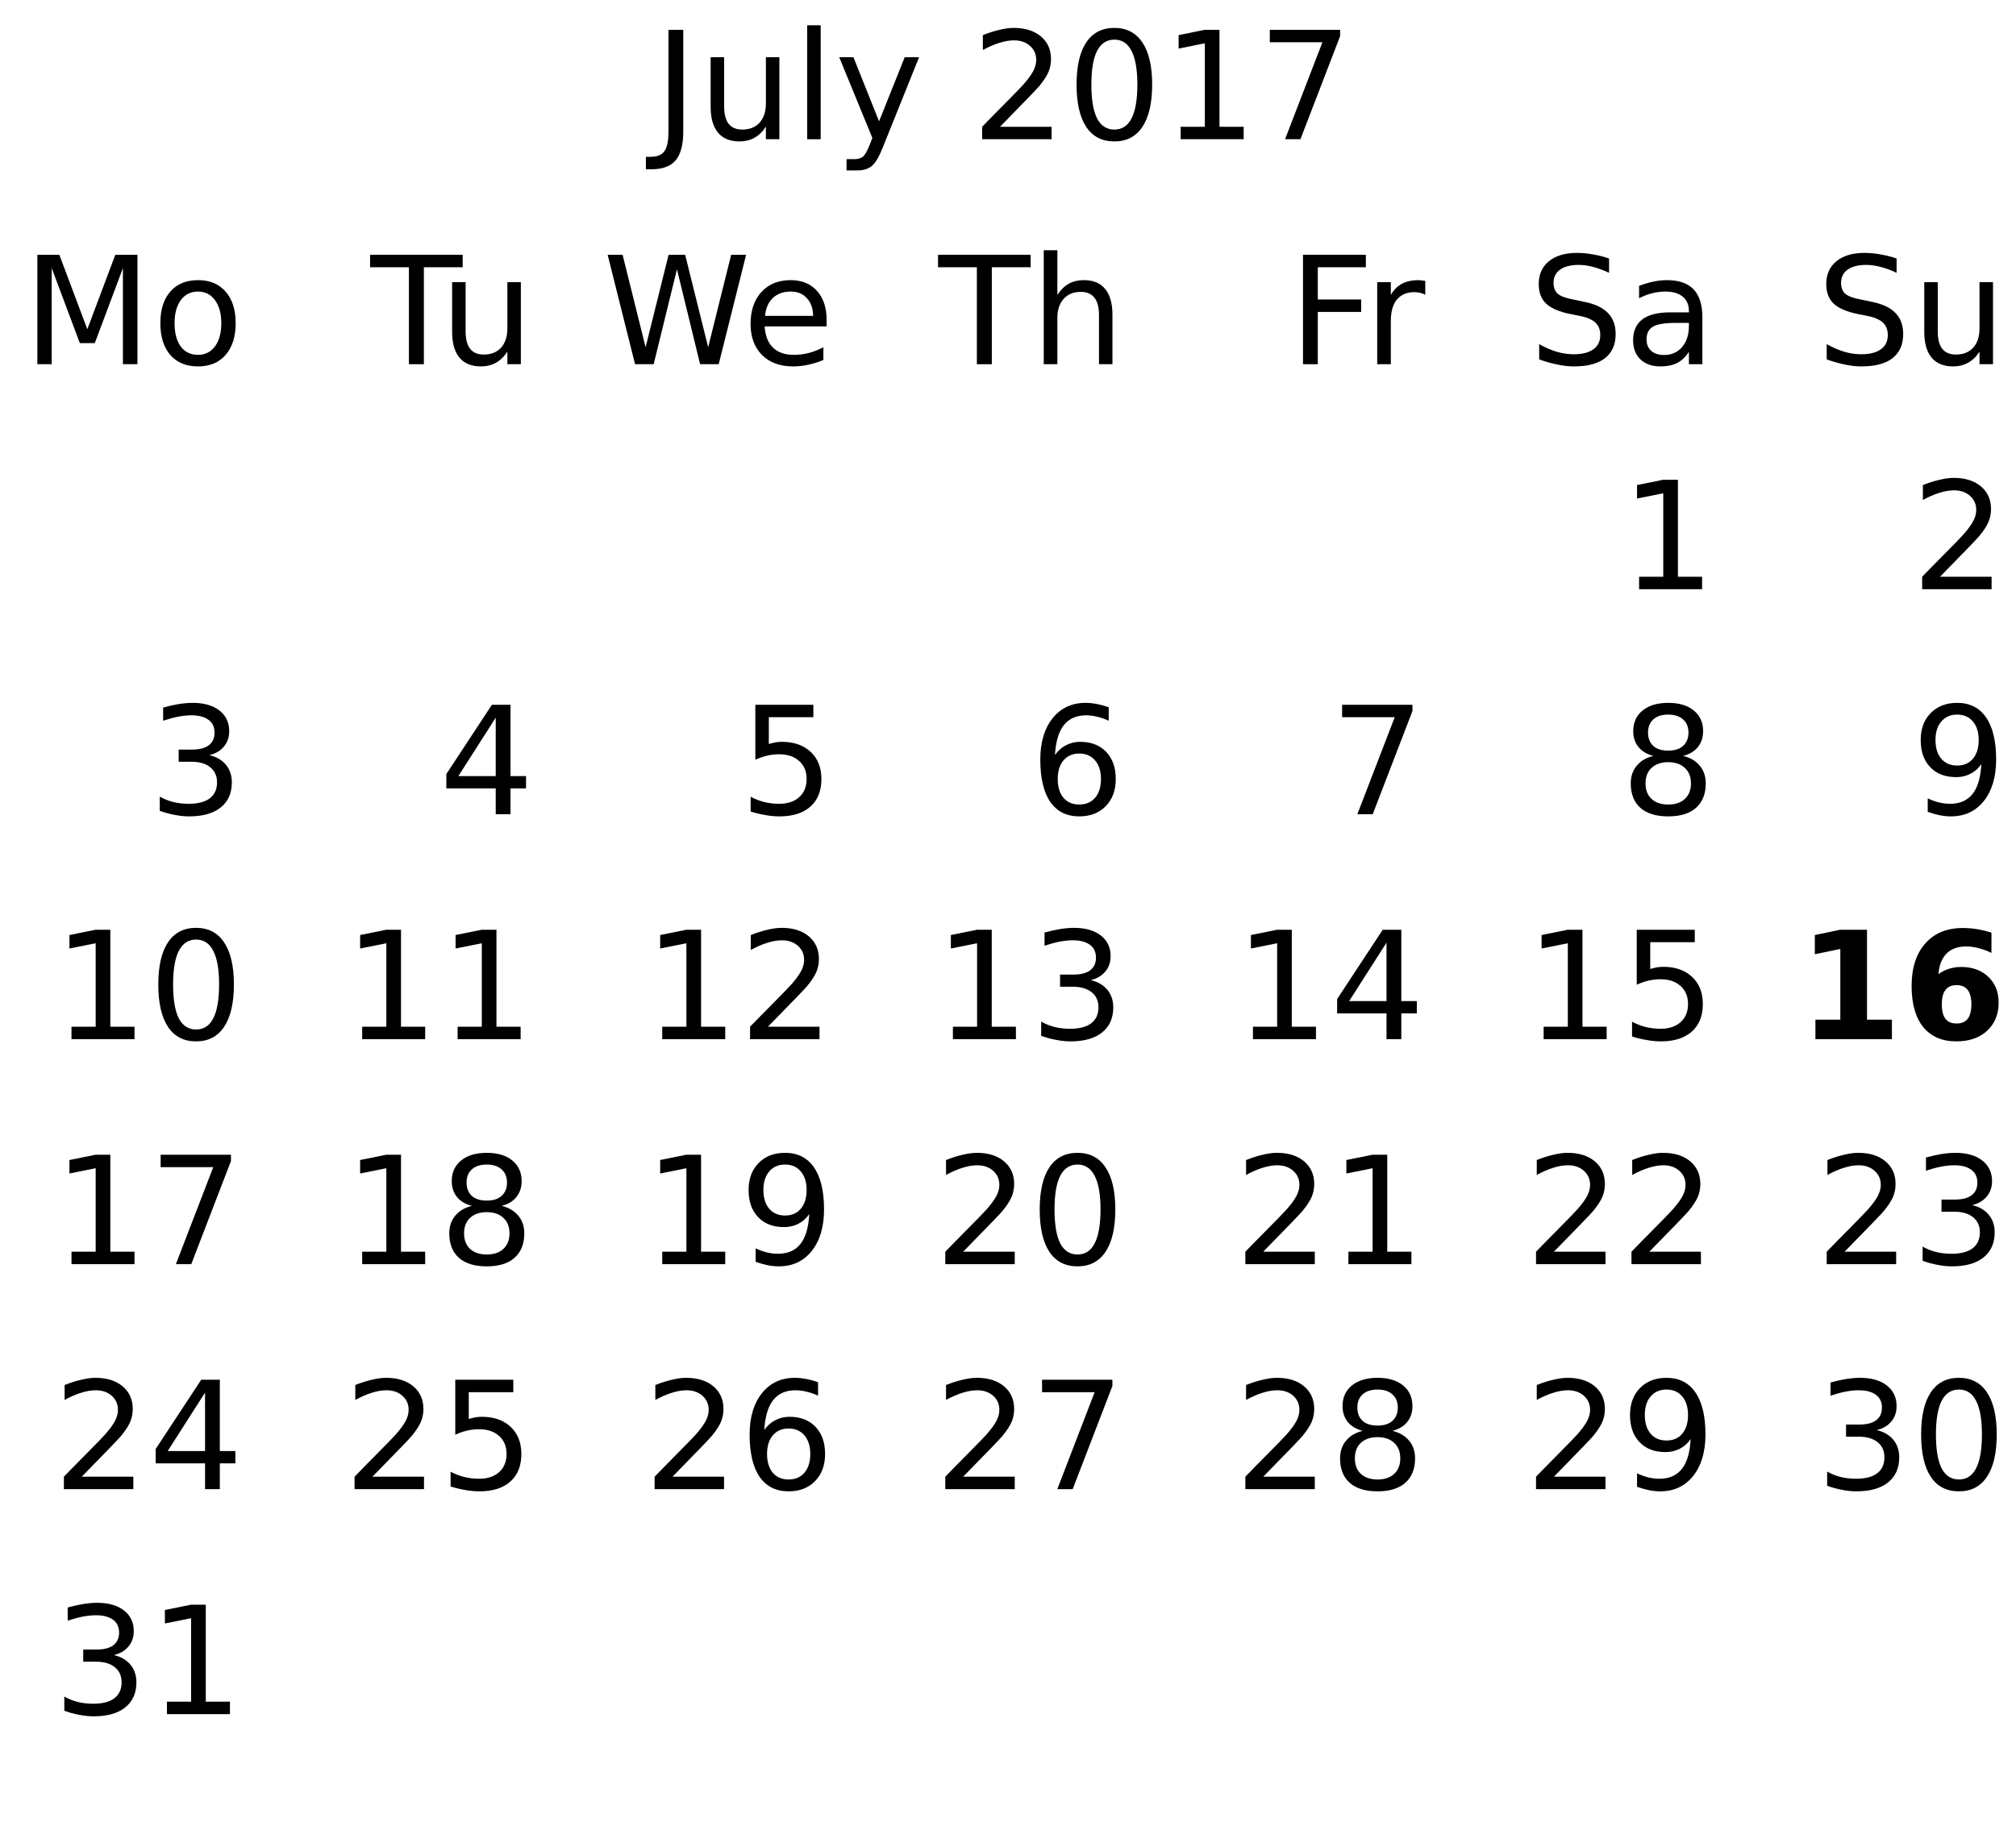
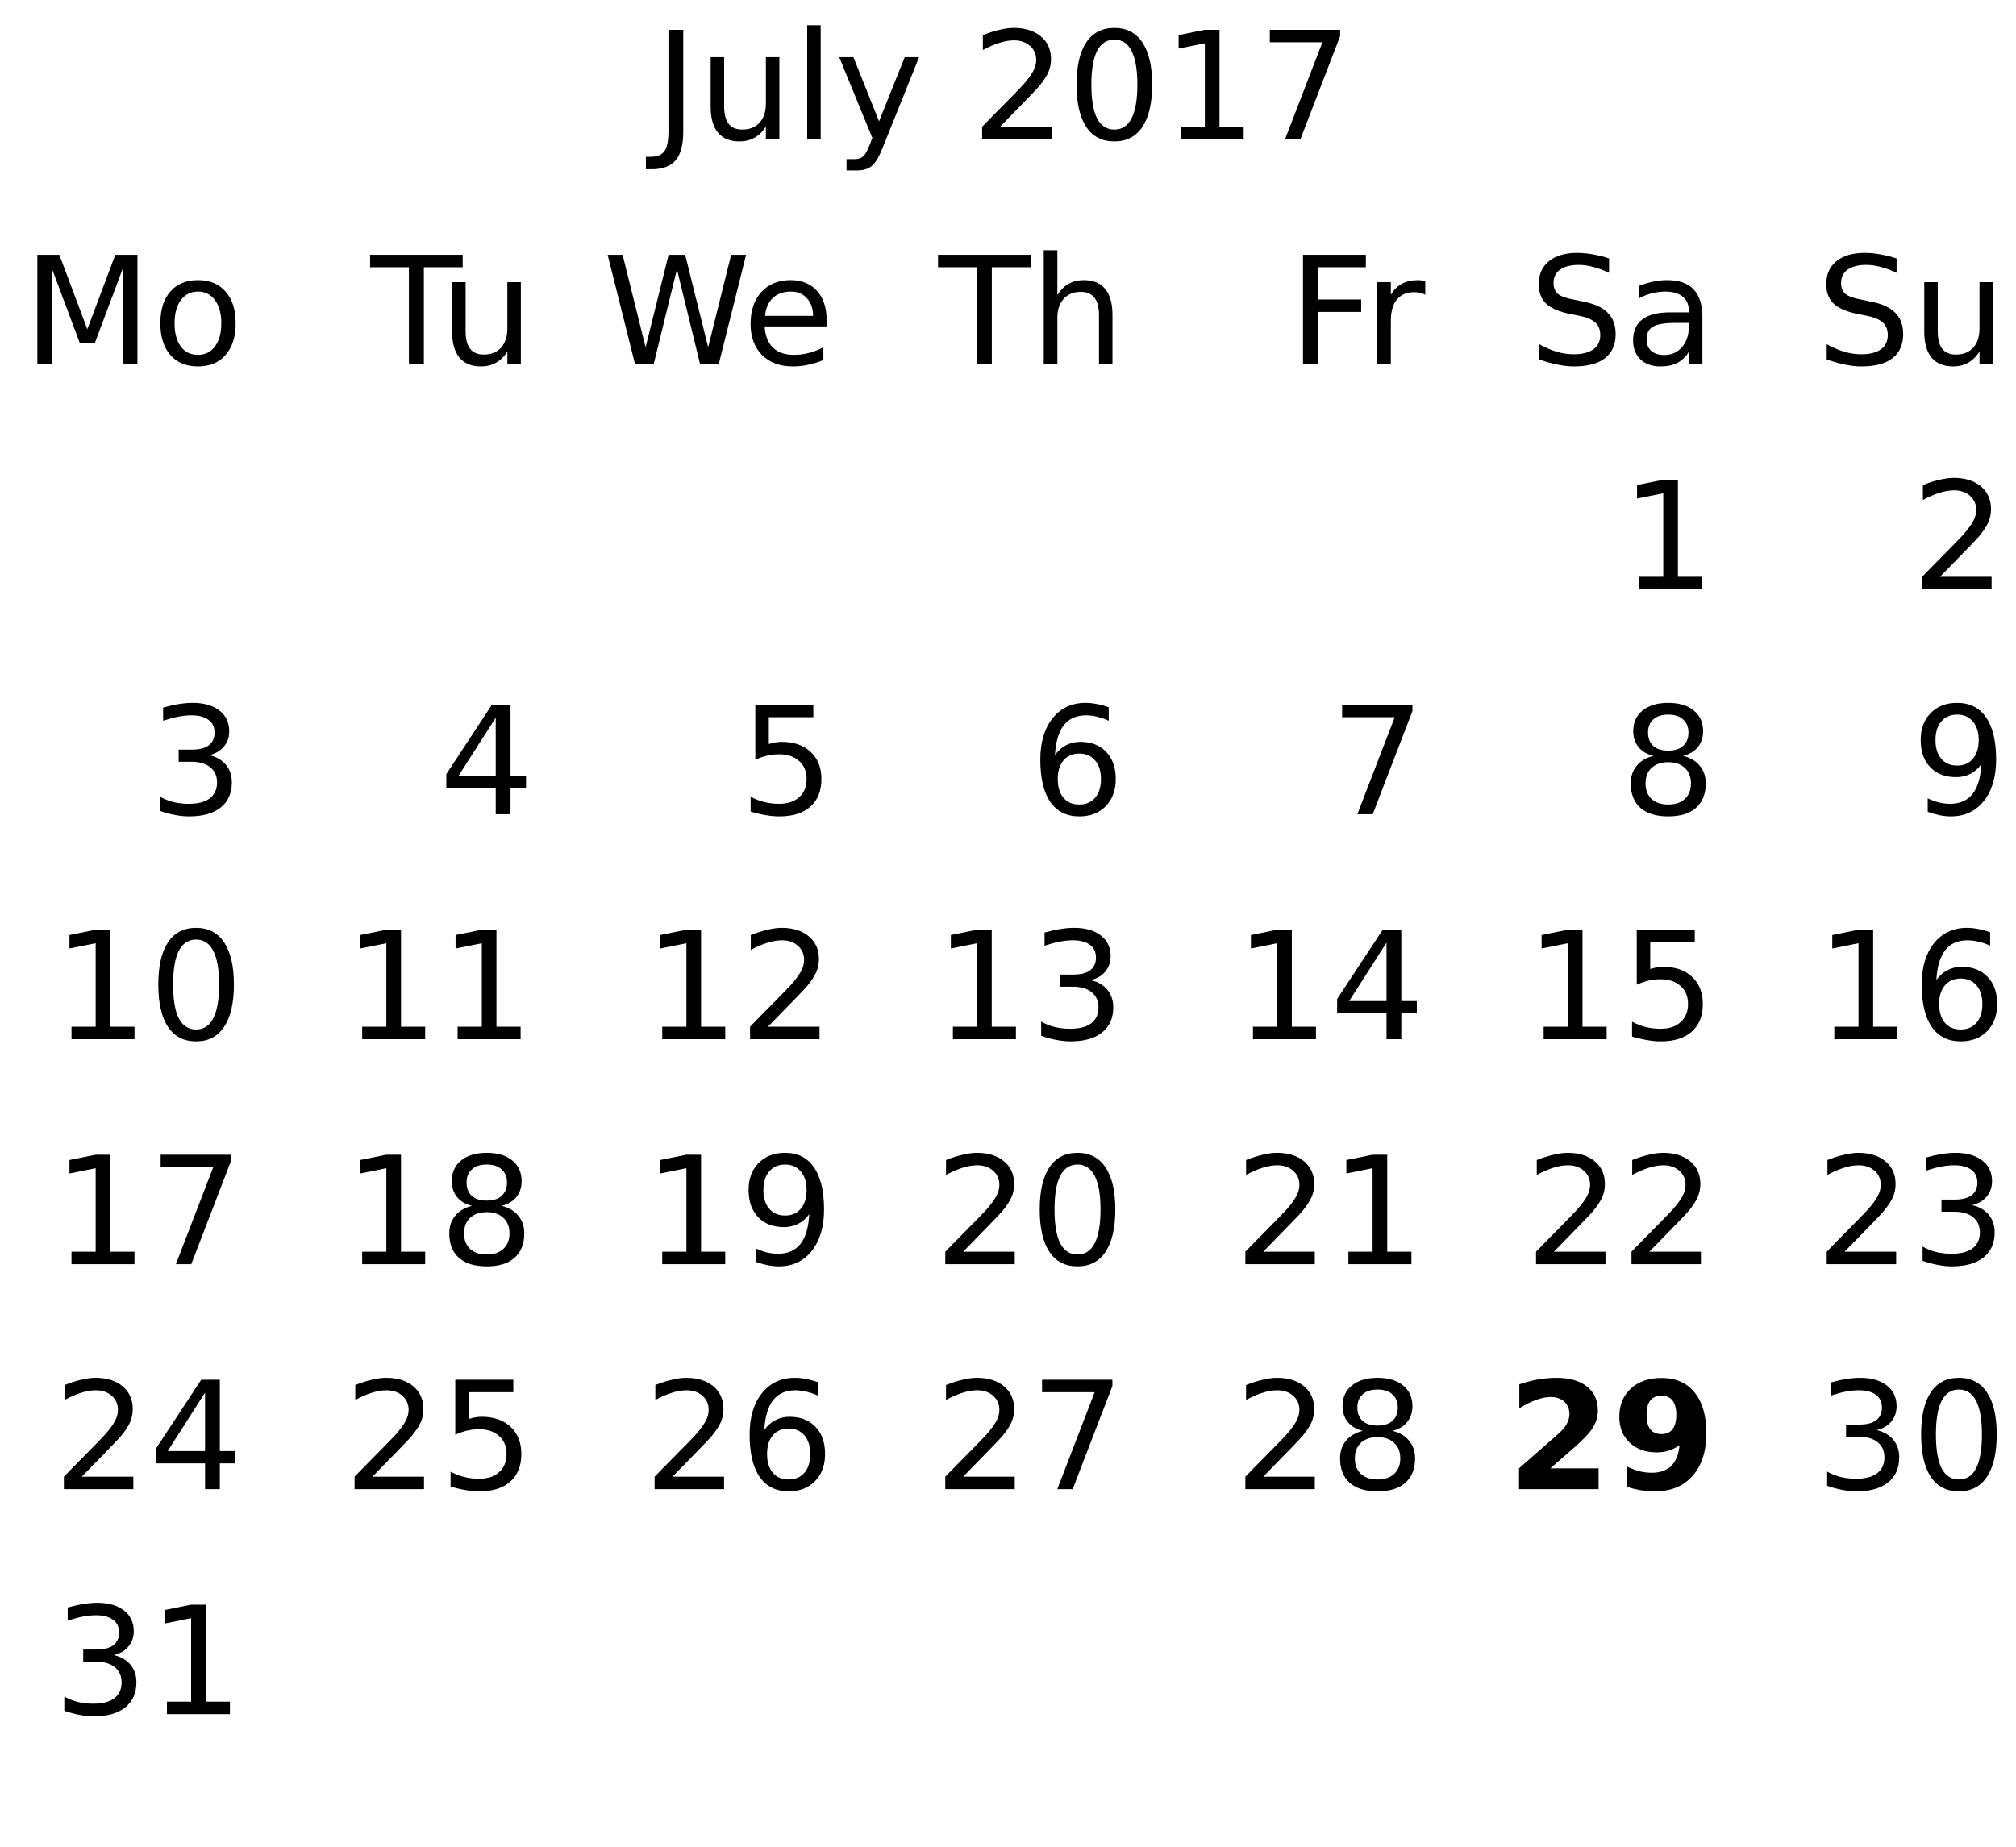
<svg xmlns="http://www.w3.org/2000/svg" xmlns:xlink="http://www.w3.org/1999/xlink" width="215pt" height="197pt" viewBox="0 0 215 197" version="1.1">
  <defs>
    <g>
      <symbol overflow="visible" id="glyph0-0">
        <path style="stroke:none;" d="M 0.797 2.828 L 0.797 -11.281 L 8.797 -11.281 L 8.797 2.828 Z M 1.703 1.938 L 7.906 1.938 L 7.906 -10.391 L 1.703 -10.391 Z M 1.703 1.938 " />
      </symbol>
      <symbol overflow="visible" id="glyph0-1">
        <path style="stroke:none;" d="M 1.578 -11.672 L 3.156 -11.672 L 3.156 -0.812 C 3.156 0.594 2.883 1.613 2.344 2.25 C 1.812 2.883 0.953 3.203 -0.234 3.203 L -0.828 3.203 L -0.828 1.875 L -0.344 1.875 C 0.363 1.875 0.859 1.676 1.141 1.281 C 1.43 0.895 1.578 0.195 1.578 -0.812 Z M 1.578 -11.672 " />
      </symbol>
      <symbol overflow="visible" id="glyph0-2">
        <path style="stroke:none;" d="M 1.359 -3.453 L 1.359 -8.75 L 2.797 -8.75 L 2.797 -3.516 C 2.797 -2.68 2.957 -2.055 3.281 -1.641 C 3.602 -1.234 4.086 -1.031 4.734 -1.031 C 5.516 -1.031 6.129 -1.273 6.578 -1.766 C 7.023 -2.266 7.25 -2.941 7.25 -3.797 L 7.25 -8.75 L 8.688 -8.75 L 8.688 0 L 7.25 0 L 7.25 -1.344 C 6.906 -0.812 6.5 -0.414 6.031 -0.156 C 5.57 0.102 5.039 0.234 4.438 0.234 C 3.426 0.234 2.66 -0.078 2.141 -0.703 C 1.617 -1.336 1.359 -2.254 1.359 -3.453 Z M 4.984 -8.969 Z M 4.984 -8.969 " />
      </symbol>
      <symbol overflow="visible" id="glyph0-3">
        <path style="stroke:none;" d="M 1.516 -12.156 L 2.953 -12.156 L 2.953 0 L 1.516 0 Z M 1.516 -12.156 " />
      </symbol>
      <symbol overflow="visible" id="glyph0-4">
        <path style="stroke:none;" d="M 5.156 0.812 C 4.75 1.852 4.352 2.531 3.969 2.844 C 3.582 3.164 3.066 3.328 2.422 3.328 L 1.266 3.328 L 1.266 2.125 L 2.109 2.125 C 2.504 2.125 2.812 2.031 3.031 1.844 C 3.25 1.656 3.492 1.211 3.766 0.516 L 4.016 -0.141 L 0.484 -8.75 L 2 -8.75 L 4.734 -1.906 L 7.469 -8.75 L 9 -8.75 Z M 5.156 0.812 " />
      </symbol>
      <symbol overflow="visible" id="glyph0-5">
        <path style="stroke:none;" d="" />
      </symbol>
      <symbol overflow="visible" id="glyph0-6">
        <path style="stroke:none;" d="M 3.078 -1.328 L 8.578 -1.328 L 8.578 0 L 1.172 0 L 1.172 -1.328 C 1.773 -1.953 2.594 -2.785 3.625 -3.828 C 4.656 -4.867 5.305 -5.539 5.578 -5.844 C 6.078 -6.414 6.426 -6.895 6.625 -7.281 C 6.832 -7.676 6.938 -8.066 6.938 -8.453 C 6.938 -9.066 6.719 -9.566 6.281 -9.953 C 5.844 -10.348 5.273 -10.547 4.578 -10.547 C 4.086 -10.547 3.566 -10.457 3.016 -10.281 C 2.461 -10.113 1.875 -9.859 1.25 -9.516 L 1.25 -11.109 C 1.883 -11.359 2.477 -11.547 3.031 -11.672 C 3.582 -11.805 4.086 -11.875 4.547 -11.875 C 5.754 -11.875 6.719 -11.57 7.438 -10.969 C 8.156 -10.363 8.516 -9.555 8.516 -8.547 C 8.516 -8.066 8.426 -7.613 8.25 -7.188 C 8.07 -6.758 7.742 -6.254 7.266 -5.672 C 7.141 -5.516 6.727 -5.078 6.031 -4.359 C 5.332 -3.641 4.348 -2.629 3.078 -1.328 Z M 3.078 -1.328 " />
      </symbol>
      <symbol overflow="visible" id="glyph0-7">
        <path style="stroke:none;" d="M 5.094 -10.625 C 4.281 -10.625 3.664 -10.223 3.25 -9.422 C 2.844 -8.629 2.641 -7.43 2.641 -5.828 C 2.641 -4.223 2.844 -3.02 3.25 -2.219 C 3.664 -1.426 4.281 -1.031 5.094 -1.031 C 5.906 -1.031 6.516 -1.426 6.922 -2.219 C 7.336 -3.02 7.547 -4.223 7.547 -5.828 C 7.547 -7.43 7.336 -8.629 6.922 -9.422 C 6.516 -10.223 5.906 -10.625 5.094 -10.625 Z M 5.094 -11.875 C 6.395 -11.875 7.391 -11.359 8.078 -10.328 C 8.773 -9.297 9.125 -7.797 9.125 -5.828 C 9.125 -3.859 8.773 -2.352 8.078 -1.312 C 7.391 -0.281 6.395 0.234 5.094 0.234 C 3.781 0.234 2.781 -0.281 2.094 -1.312 C 1.406 -2.352 1.062 -3.859 1.062 -5.828 C 1.062 -7.797 1.406 -9.297 2.094 -10.328 C 2.781 -11.359 3.781 -11.875 5.094 -11.875 Z M 5.094 -11.875 " />
      </symbol>
      <symbol overflow="visible" id="glyph0-8">
        <path style="stroke:none;" d="M 1.984 -1.328 L 4.562 -1.328 L 4.562 -10.234 L 1.766 -9.672 L 1.766 -11.109 L 4.547 -11.672 L 6.125 -11.672 L 6.125 -1.328 L 8.703 -1.328 L 8.703 0 L 1.984 0 Z M 1.984 -1.328 " />
      </symbol>
      <symbol overflow="visible" id="glyph0-9">
        <path style="stroke:none;" d="M 1.312 -11.672 L 8.812 -11.672 L 8.812 -11 L 4.578 0 L 2.938 0 L 6.922 -10.344 L 1.312 -10.344 Z M 1.312 -11.672 " />
      </symbol>
      <symbol overflow="visible" id="glyph0-10">
        <path style="stroke:none;" d="M 8.562 -11.281 L 8.562 -9.75 C 7.969 -10.031 7.406 -10.238 6.875 -10.375 C 6.344 -10.52 5.828 -10.594 5.328 -10.594 C 4.473 -10.594 3.812 -10.426 3.344 -10.094 C 2.875 -9.758 2.641 -9.285 2.641 -8.672 C 2.641 -8.16 2.797 -7.77 3.109 -7.5 C 3.422 -7.238 4.008 -7.031 4.875 -6.875 L 5.828 -6.672 C 7.004 -6.453 7.867 -6.055 8.422 -5.484 C 8.984 -4.922 9.266 -4.164 9.266 -3.219 C 9.266 -2.094 8.883 -1.234 8.125 -0.641 C 7.375 -0.055 6.266 0.234 4.797 0.234 C 4.242 0.234 3.656 0.164 3.031 0.031 C 2.414 -0.094 1.773 -0.273 1.109 -0.516 L 1.109 -2.141 C 1.742 -1.785 2.367 -1.516 2.984 -1.328 C 3.598 -1.148 4.203 -1.062 4.797 -1.062 C 5.703 -1.062 6.398 -1.238 6.891 -1.594 C 7.379 -1.945 7.625 -2.453 7.625 -3.109 C 7.625 -3.68 7.445 -4.129 7.094 -4.453 C 6.738 -4.773 6.16 -5.016 5.359 -5.172 L 4.406 -5.359 C 3.227 -5.598 2.375 -5.969 1.844 -6.469 C 1.32 -6.969 1.062 -7.66 1.062 -8.547 C 1.062 -9.578 1.422 -10.391 2.141 -10.984 C 2.867 -11.578 3.875 -11.875 5.156 -11.875 C 5.695 -11.875 6.25 -11.82 6.812 -11.719 C 7.383 -11.625 7.969 -11.477 8.562 -11.281 Z M 8.562 -11.281 " />
      </symbol>
      <symbol overflow="visible" id="glyph0-11">
        <path style="stroke:none;" d="M 5.484 -4.406 C 4.328 -4.406 3.523 -4.27 3.078 -4 C 2.629 -3.738 2.406 -3.285 2.406 -2.641 C 2.406 -2.129 2.57 -1.723 2.906 -1.422 C 3.238 -1.129 3.695 -0.984 4.281 -0.984 C 5.07 -0.984 5.707 -1.266 6.188 -1.828 C 6.676 -2.391 6.922 -3.141 6.922 -4.078 L 6.922 -4.406 Z M 8.359 -5 L 8.359 0 L 6.922 0 L 6.922 -1.328 C 6.586 -0.797 6.176 -0.398 5.688 -0.141 C 5.195 0.109 4.598 0.234 3.891 0.234 C 2.992 0.234 2.281 -0.016 1.75 -0.516 C 1.227 -1.023 0.969 -1.703 0.969 -2.547 C 0.969 -3.535 1.297 -4.281 1.953 -4.781 C 2.609 -5.281 3.594 -5.531 4.906 -5.531 L 6.922 -5.531 L 6.922 -5.672 C 6.922 -6.328 6.703 -6.836 6.266 -7.203 C 5.828 -7.566 5.219 -7.75 4.438 -7.75 C 3.938 -7.75 3.445 -7.688 2.969 -7.562 C 2.5 -7.445 2.047 -7.27 1.609 -7.031 L 1.609 -8.359 C 2.129 -8.555 2.633 -8.707 3.125 -8.812 C 3.625 -8.914 4.109 -8.969 4.578 -8.969 C 5.848 -8.969 6.797 -8.641 7.422 -7.984 C 8.047 -7.328 8.359 -6.332 8.359 -5 Z M 8.359 -5 " />
      </symbol>
      <symbol overflow="visible" id="glyph0-12">
        <path style="stroke:none;" d="M 1.578 -11.672 L 3.922 -11.672 L 6.906 -3.734 L 9.891 -11.672 L 12.25 -11.672 L 12.25 0 L 10.703 0 L 10.703 -10.25 L 7.703 -2.25 L 6.109 -2.25 L 3.109 -10.25 L 3.109 0 L 1.578 0 Z M 1.578 -11.672 " />
      </symbol>
      <symbol overflow="visible" id="glyph0-13">
        <path style="stroke:none;" d="M 4.906 -7.75 C 4.133 -7.75 3.523 -7.445 3.078 -6.844 C 2.629 -6.238 2.406 -5.414 2.406 -4.375 C 2.406 -3.32 2.625 -2.492 3.062 -1.891 C 3.508 -1.297 4.125 -1 4.906 -1 C 5.664 -1 6.27 -1.301 6.719 -1.906 C 7.164 -2.508 7.391 -3.332 7.391 -4.375 C 7.391 -5.406 7.164 -6.223 6.719 -6.828 C 6.27 -7.441 5.664 -7.75 4.906 -7.75 Z M 4.906 -8.969 C 6.156 -8.969 7.133 -8.562 7.844 -7.75 C 8.562 -6.938 8.922 -5.812 8.922 -4.375 C 8.922 -2.938 8.562 -1.805 7.844 -0.984 C 7.133 -0.172 6.156 0.234 4.906 0.234 C 3.645 0.234 2.66 -0.172 1.953 -0.984 C 1.242 -1.805 0.891 -2.938 0.891 -4.375 C 0.891 -5.812 1.242 -6.938 1.953 -7.75 C 2.66 -8.562 3.645 -8.969 4.906 -8.969 Z M 4.906 -8.969 " />
      </symbol>
      <symbol overflow="visible" id="glyph0-14">
        <path style="stroke:none;" d="M 6.5 -6.297 C 7.25 -6.129 7.836 -5.789 8.266 -5.281 C 8.691 -4.77 8.906 -4.141 8.906 -3.391 C 8.906 -2.242 8.508 -1.352 7.719 -0.719 C 6.926 -0.082 5.801 0.234 4.344 0.234 C 3.852 0.234 3.348 0.18 2.828 0.078 C 2.305 -0.016 1.77 -0.16 1.219 -0.359 L 1.219 -1.875 C 1.656 -1.625 2.133 -1.43 2.656 -1.297 C 3.176 -1.172 3.723 -1.109 4.297 -1.109 C 5.285 -1.109 6.035 -1.301 6.547 -1.688 C 7.066 -2.082 7.328 -2.648 7.328 -3.391 C 7.328 -4.078 7.086 -4.613 6.609 -5 C 6.129 -5.395 5.457 -5.594 4.594 -5.594 L 3.234 -5.594 L 3.234 -6.891 L 4.656 -6.891 C 5.438 -6.891 6.031 -7.039 6.438 -7.344 C 6.852 -7.656 7.062 -8.102 7.062 -8.688 C 7.062 -9.289 6.848 -9.75 6.422 -10.062 C 5.992 -10.383 5.383 -10.547 4.594 -10.547 C 4.164 -10.547 3.703 -10.5 3.203 -10.406 C 2.711 -10.312 2.172 -10.164 1.578 -9.969 L 1.578 -11.375 C 2.172 -11.539 2.727 -11.664 3.25 -11.75 C 3.781 -11.832 4.273 -11.875 4.734 -11.875 C 5.93 -11.875 6.879 -11.602 7.578 -11.062 C 8.273 -10.52 8.625 -9.785 8.625 -8.859 C 8.625 -8.211 8.438 -7.664 8.062 -7.219 C 7.695 -6.77 7.176 -6.461 6.5 -6.297 Z M 6.5 -6.297 " />
      </symbol>
      <symbol overflow="visible" id="glyph0-15">
        <path style="stroke:none;" d="M -0.047 -11.672 L 9.828 -11.672 L 9.828 -10.344 L 5.688 -10.344 L 5.688 0 L 4.094 0 L 4.094 -10.344 L -0.047 -10.344 Z M -0.047 -11.672 " />
      </symbol>
      <symbol overflow="visible" id="glyph0-16">
        <path style="stroke:none;" d="M 6.047 -10.297 L 2.062 -4.062 L 6.047 -4.062 Z M 5.641 -11.672 L 7.625 -11.672 L 7.625 -4.062 L 9.281 -4.062 L 9.281 -2.75 L 7.625 -2.75 L 7.625 0 L 6.047 0 L 6.047 -2.75 L 0.781 -2.75 L 0.781 -4.281 Z M 5.641 -11.672 " />
      </symbol>
      <symbol overflow="visible" id="glyph0-17">
        <path style="stroke:none;" d="M 0.531 -11.672 L 2.125 -11.672 L 4.578 -1.812 L 7.031 -11.672 L 8.797 -11.672 L 11.25 -1.812 L 13.703 -11.672 L 15.297 -11.672 L 12.375 0 L 10.391 0 L 7.922 -10.125 L 5.438 0 L 3.453 0 Z M 0.531 -11.672 " />
      </symbol>
      <symbol overflow="visible" id="glyph0-18">
        <path style="stroke:none;" d="M 9 -4.734 L 9 -4.031 L 2.391 -4.031 C 2.453 -3.039 2.75 -2.285 3.281 -1.766 C 3.812 -1.254 4.555 -1 5.516 -1 C 6.066 -1 6.598 -1.066 7.109 -1.203 C 7.629 -1.336 8.145 -1.539 8.656 -1.812 L 8.656 -0.453 C 8.145 -0.234 7.617 -0.066 7.078 0.047 C 6.535 0.172 5.984 0.234 5.422 0.234 C 4.023 0.234 2.922 -0.172 2.109 -0.984 C 1.297 -1.805 0.891 -2.91 0.891 -4.297 C 0.891 -5.723 1.273 -6.859 2.047 -7.703 C 2.816 -8.547 3.859 -8.969 5.172 -8.969 C 6.348 -8.969 7.281 -8.586 7.969 -7.828 C 8.656 -7.066 9 -6.035 9 -4.734 Z M 7.562 -5.156 C 7.551 -5.945 7.328 -6.578 6.891 -7.047 C 6.461 -7.516 5.895 -7.75 5.188 -7.75 C 4.383 -7.75 3.742 -7.52 3.266 -7.062 C 2.785 -6.613 2.508 -5.977 2.438 -5.156 Z M 7.562 -5.156 " />
      </symbol>
      <symbol overflow="visible" id="glyph0-19">
        <path style="stroke:none;" d="M 1.734 -11.672 L 7.922 -11.672 L 7.922 -10.344 L 3.172 -10.344 L 3.172 -7.484 C 3.398 -7.555 3.629 -7.613 3.859 -7.656 C 4.086 -7.695 4.316 -7.719 4.547 -7.719 C 5.848 -7.719 6.879 -7.359 7.641 -6.641 C 8.398 -5.93 8.781 -4.969 8.781 -3.75 C 8.781 -2.488 8.391 -1.508 7.609 -0.812 C 6.828 -0.113 5.727 0.234 4.312 0.234 C 3.82 0.234 3.32 0.188 2.812 0.094 C 2.301 0.008 1.773 -0.113 1.234 -0.281 L 1.234 -1.859 C 1.703 -1.609 2.188 -1.422 2.688 -1.297 C 3.188 -1.172 3.719 -1.109 4.281 -1.109 C 5.176 -1.109 5.883 -1.344 6.406 -1.812 C 6.938 -2.289 7.203 -2.938 7.203 -3.75 C 7.203 -4.562 6.938 -5.203 6.406 -5.672 C 5.883 -6.148 5.176 -6.391 4.281 -6.391 C 3.852 -6.391 3.43 -6.344 3.016 -6.25 C 2.598 -6.156 2.172 -6.008 1.734 -5.812 Z M 1.734 -11.672 " />
      </symbol>
      <symbol overflow="visible" id="glyph0-20">
        <path style="stroke:none;" d="M 8.781 -5.281 L 8.781 0 L 7.344 0 L 7.344 -5.234 C 7.344 -6.066 7.18 -6.688 6.859 -7.094 C 6.535 -7.508 6.051 -7.719 5.406 -7.719 C 4.633 -7.719 4.023 -7.469 3.578 -6.969 C 3.129 -6.477 2.906 -5.805 2.906 -4.953 L 2.906 0 L 1.453 0 L 1.453 -12.156 L 2.906 -12.156 L 2.906 -7.391 C 3.25 -7.922 3.648 -8.316 4.109 -8.578 C 4.578 -8.836 5.117 -8.969 5.734 -8.969 C 6.734 -8.969 7.488 -8.656 8 -8.031 C 8.52 -7.406 8.781 -6.488 8.781 -5.281 Z M 8.781 -5.281 " />
      </symbol>
      <symbol overflow="visible" id="glyph0-21">
        <path style="stroke:none;" d="M 5.281 -6.469 C 4.57 -6.469 4.008 -6.223 3.594 -5.734 C 3.188 -5.254 2.984 -4.594 2.984 -3.75 C 2.984 -2.906 3.188 -2.238 3.594 -1.75 C 4.008 -1.27 4.57 -1.031 5.281 -1.031 C 5.988 -1.031 6.551 -1.27 6.969 -1.75 C 7.383 -2.238 7.594 -2.906 7.594 -3.75 C 7.594 -4.594 7.383 -5.254 6.969 -5.734 C 6.551 -6.223 5.988 -6.469 5.281 -6.469 Z M 8.422 -11.406 L 8.422 -9.969 C 8.023 -10.156 7.625 -10.297 7.219 -10.391 C 6.812 -10.492 6.41 -10.547 6.016 -10.547 C 4.973 -10.547 4.176 -10.191 3.625 -9.484 C 3.082 -8.785 2.77 -7.727 2.688 -6.312 C 3 -6.758 3.383 -7.102 3.844 -7.344 C 4.312 -7.594 4.82 -7.719 5.375 -7.719 C 6.551 -7.719 7.477 -7.359 8.156 -6.641 C 8.832 -5.93 9.172 -4.969 9.172 -3.75 C 9.172 -2.551 8.816 -1.586 8.109 -0.859 C 7.398 -0.129 6.457 0.234 5.281 0.234 C 3.938 0.234 2.906 -0.281 2.188 -1.312 C 1.477 -2.352 1.125 -3.859 1.125 -5.828 C 1.125 -7.672 1.562 -9.141 2.438 -10.234 C 3.312 -11.328 4.484 -11.875 5.953 -11.875 C 6.348 -11.875 6.75 -11.832 7.156 -11.75 C 7.562 -11.676 7.984 -11.562 8.422 -11.406 Z M 8.422 -11.406 " />
      </symbol>
      <symbol overflow="visible" id="glyph0-22">
        <path style="stroke:none;" d="M 1.578 -11.672 L 8.281 -11.672 L 8.281 -10.344 L 3.156 -10.344 L 3.156 -6.906 L 7.781 -6.906 L 7.781 -5.578 L 3.156 -5.578 L 3.156 0 L 1.578 0 Z M 1.578 -11.672 " />
      </symbol>
      <symbol overflow="visible" id="glyph0-23">
        <path style="stroke:none;" d="M 6.578 -7.406 C 6.422 -7.5 6.242 -7.566 6.047 -7.609 C 5.859 -7.66 5.648 -7.688 5.422 -7.688 C 4.609 -7.688 3.984 -7.422 3.547 -6.891 C 3.117 -6.359 2.906 -5.598 2.906 -4.609 L 2.906 0 L 1.453 0 L 1.453 -8.75 L 2.906 -8.75 L 2.906 -7.391 C 3.207 -7.922 3.598 -8.316 4.078 -8.578 C 4.566 -8.836 5.156 -8.969 5.844 -8.969 C 5.945 -8.969 6.055 -8.957 6.172 -8.938 C 6.297 -8.926 6.43 -8.91 6.578 -8.891 Z M 6.578 -7.406 " />
      </symbol>
      <symbol overflow="visible" id="glyph0-24">
        <path style="stroke:none;" d="M 5.094 -5.547 C 4.344 -5.547 3.75 -5.344 3.312 -4.938 C 2.883 -4.539 2.672 -3.988 2.672 -3.281 C 2.672 -2.582 2.883 -2.031 3.312 -1.625 C 3.75 -1.227 4.344 -1.031 5.094 -1.031 C 5.844 -1.031 6.43 -1.227 6.859 -1.625 C 7.297 -2.031 7.516 -2.582 7.516 -3.281 C 7.516 -3.988 7.297 -4.539 6.859 -4.938 C 6.43 -5.344 5.844 -5.547 5.094 -5.547 Z M 3.516 -6.219 C 2.836 -6.383 2.305 -6.695 1.922 -7.156 C 1.547 -7.625 1.359 -8.191 1.359 -8.859 C 1.359 -9.785 1.691 -10.52 2.359 -11.062 C 3.023 -11.602 3.938 -11.875 5.094 -11.875 C 6.25 -11.875 7.156 -11.602 7.812 -11.062 C 8.477 -10.52 8.812 -9.785 8.812 -8.859 C 8.812 -8.191 8.625 -7.625 8.25 -7.156 C 7.875 -6.695 7.348 -6.383 6.672 -6.219 C 7.43 -6.039 8.023 -5.691 8.453 -5.172 C 8.879 -4.66 9.094 -4.031 9.094 -3.281 C 9.094 -2.156 8.742 -1.285 8.047 -0.672 C 7.359 -0.066 6.375 0.234 5.094 0.234 C 3.801 0.234 2.812 -0.066 2.125 -0.672 C 1.438 -1.285 1.094 -2.156 1.094 -3.281 C 1.094 -4.031 1.305 -4.66 1.734 -5.172 C 2.16 -5.691 2.754 -6.039 3.516 -6.219 Z M 2.938 -8.703 C 2.938 -8.098 3.125 -7.625 3.5 -7.281 C 3.875 -6.945 4.406 -6.781 5.094 -6.781 C 5.77 -6.781 6.297 -6.945 6.672 -7.281 C 7.055 -7.625 7.25 -8.098 7.25 -8.703 C 7.25 -9.305 7.055 -9.773 6.672 -10.109 C 6.297 -10.453 5.77 -10.625 5.094 -10.625 C 4.406 -10.625 3.875 -10.453 3.5 -10.109 C 3.125 -9.773 2.938 -9.305 2.938 -8.703 Z M 2.938 -8.703 " />
      </symbol>
      <symbol overflow="visible" id="glyph0-25">
        <path style="stroke:none;" d="M 1.766 -0.25 L 1.766 -1.688 C 2.16 -1.5 2.562 -1.352 2.969 -1.25 C 3.375 -1.156 3.77 -1.109 4.156 -1.109 C 5.195 -1.109 5.992 -1.457 6.547 -2.156 C 7.098 -2.852 7.41 -3.914 7.484 -5.344 C 7.18 -4.895 6.797 -4.551 6.328 -4.312 C 5.867 -4.07 5.359 -3.953 4.797 -3.953 C 3.629 -3.953 2.707 -4.305 2.031 -5.016 C 1.352 -5.723 1.016 -6.688 1.016 -7.906 C 1.016 -9.102 1.367 -10.062 2.078 -10.781 C 2.785 -11.508 3.727 -11.875 4.906 -11.875 C 6.25 -11.875 7.273 -11.359 7.984 -10.328 C 8.703 -9.297 9.062 -7.797 9.062 -5.828 C 9.062 -3.984 8.625 -2.508 7.75 -1.406 C 6.875 -0.312 5.703 0.234 4.234 0.234 C 3.836 0.234 3.438 0.191 3.031 0.109 C 2.625 0.023 2.203 -0.094 1.766 -0.25 Z M 4.906 -5.188 C 5.613 -5.188 6.172 -5.426 6.578 -5.906 C 6.992 -6.395 7.203 -7.062 7.203 -7.906 C 7.203 -8.75 6.992 -9.41 6.578 -9.891 C 6.172 -10.379 5.613 -10.625 4.906 -10.625 C 4.195 -10.625 3.633 -10.379 3.219 -9.891 C 2.801 -9.41 2.594 -8.75 2.594 -7.906 C 2.594 -7.062 2.801 -6.395 3.219 -5.906 C 3.633 -5.426 4.195 -5.188 4.906 -5.188 Z M 4.906 -5.188 " />
      </symbol>
      <symbol overflow="visible" id="glyph1-0">
        <path style="stroke:none;" d="M 0.797 2.828 L 0.797 -11.281 L 8.797 -11.281 L 8.797 2.828 Z M 1.703 1.938 L 7.906 1.938 L 7.906 -10.391 L 1.703 -10.391 Z M 1.703 1.938 " />
      </symbol>
      <symbol overflow="visible" id="glyph1-1">
-         <path style="stroke:none;" d="M 1.875 -2.078 L 4.531 -2.078 L 4.531 -9.625 L 1.812 -9.062 L 1.812 -11.109 L 4.516 -11.672 L 7.375 -11.672 L 7.375 -2.078 L 10.031 -2.078 L 10.031 0 L 1.875 0 Z M 1.875 -2.078 " />
+         <path style="stroke:none;" d="M 4.609 -2.219 L 9.75 -2.219 L 9.75 0 L 1.266 0 L 1.266 -2.219 L 5.531 -5.969 C 5.906 -6.312 6.18 -6.645 6.359 -6.969 C 6.547 -7.301 6.641 -7.645 6.641 -8 C 6.641 -8.551 6.457 -8.992 6.094 -9.328 C 5.727 -9.66 5.238 -9.828 4.625 -9.828 C 4.156 -9.828 3.641 -9.723 3.078 -9.516 C 2.523 -9.316 1.93 -9.02 1.297 -8.625 L 1.297 -11.188 C 1.973 -11.414 2.641 -11.586 3.297 -11.703 C 3.961 -11.816 4.613 -11.875 5.25 -11.875 C 6.645 -11.875 7.727 -11.566 8.5 -10.953 C 9.281 -10.336 9.672 -9.484 9.672 -8.391 C 9.672 -7.754 9.504 -7.16 9.172 -6.609 C 8.848 -6.055 8.16 -5.32 7.109 -4.406 Z M 4.609 -2.219 " />
      </symbol>
      <symbol overflow="visible" id="glyph1-2">
-         <path style="stroke:none;" d="M 5.797 -5.766 C 5.266 -5.766 4.867 -5.594 4.609 -5.25 C 4.348 -4.906 4.219 -4.395 4.219 -3.719 C 4.219 -3.031 4.348 -2.516 4.609 -2.172 C 4.867 -1.836 5.266 -1.672 5.797 -1.672 C 6.328 -1.672 6.723 -1.836 6.984 -2.172 C 7.242 -2.516 7.375 -3.031 7.375 -3.719 C 7.375 -4.395 7.242 -4.906 6.984 -5.25 C 6.723 -5.594 6.328 -5.766 5.797 -5.766 Z M 9.516 -11.359 L 9.516 -9.203 C 9.016 -9.441 8.547 -9.613 8.109 -9.719 C 7.672 -9.832 7.242 -9.891 6.828 -9.891 C 5.93 -9.891 5.234 -9.641 4.734 -9.141 C 4.234 -8.648 3.941 -7.914 3.859 -6.938 C 4.203 -7.188 4.57 -7.375 4.969 -7.5 C 5.375 -7.633 5.816 -7.703 6.297 -7.703 C 7.484 -7.703 8.441 -7.352 9.172 -6.656 C 9.91 -5.957 10.281 -5.039 10.281 -3.906 C 10.281 -2.656 9.867 -1.648 9.047 -0.891 C 8.234 -0.141 7.141 0.234 5.766 0.234 C 4.242 0.234 3.066 -0.273 2.234 -1.297 C 1.41 -2.328 1 -3.785 1 -5.672 C 1 -7.598 1.484 -9.109 2.453 -10.203 C 3.422 -11.305 4.754 -11.859 6.453 -11.859 C 6.984 -11.859 7.5 -11.816 8 -11.734 C 8.508 -11.648 9.016 -11.523 9.516 -11.359 Z M 9.516 -11.359 " />
+         <path style="stroke:none;" d="M 1.609 -0.266 L 1.609 -2.422 C 2.086 -2.191 2.547 -2.02 2.984 -1.906 C 3.422 -1.801 3.852 -1.75 4.281 -1.75 C 5.176 -1.75 5.875 -1.992 6.375 -2.484 C 6.875 -2.984 7.164 -3.723 7.25 -4.703 C 6.895 -4.441 6.516 -4.242 6.109 -4.109 C 5.711 -3.984 5.281 -3.922 4.812 -3.922 C 3.625 -3.922 2.66 -4.27 1.922 -4.969 C 1.191 -5.664 0.828 -6.582 0.828 -7.719 C 0.828 -8.969 1.234 -9.969 2.047 -10.719 C 2.867 -11.477 3.961 -11.859 5.328 -11.859 C 6.848 -11.859 8.023 -11.344 8.859 -10.312 C 9.691 -9.289 10.109 -7.844 10.109 -5.969 C 10.109 -4.039 9.617 -2.523 8.641 -1.422 C 7.672 -0.316 6.336 0.234 4.641 0.234 C 4.098 0.234 3.578 0.191 3.078 0.109 C 2.578 0.023 2.086 -0.098 1.609 -0.266 Z M 5.312 -5.875 C 5.844 -5.875 6.238 -6.047 6.5 -6.391 C 6.77 -6.734 6.906 -7.242 6.906 -7.922 C 6.906 -8.598 6.77 -9.109 6.5 -9.453 C 6.238 -9.797 5.844 -9.969 5.312 -9.969 C 4.789 -9.969 4.395 -9.797 4.125 -9.453 C 3.863 -9.109 3.734 -8.598 3.734 -7.922 C 3.734 -7.242 3.863 -6.734 4.125 -6.391 C 4.395 -6.047 4.789 -5.875 5.312 -5.875 Z M 5.312 -5.875 " />
      </symbol>
    </g>
  </defs>
  <g id="surface2">
    <g style="fill:rgb(0%,0%,0%);fill-opacity:1;">
      <use xlink:href="#glyph0-1" x="69.711" y="14.852" />
      <use xlink:href="#glyph0-2" x="74.43" y="14.852" />
      <use xlink:href="#glyph0-3" x="84.57" y="14.852" />
      <use xlink:href="#glyph0-4" x="89.016" y="14.852" />
      <use xlink:href="#glyph0-5" x="98.484" y="14.852" />
      <use xlink:href="#glyph0-6" x="103.57" y="14.852" />
      <use xlink:href="#glyph0-7" x="113.75" y="14.852" />
      <use xlink:href="#glyph0-8" x="123.93" y="14.852" />
      <use xlink:href="#glyph0-9" x="134.109" y="14.852" />
    </g>
    <g style="fill:rgb(0%,0%,0%);fill-opacity:1;">
      <use xlink:href="#glyph0-10" x="163.039" y="38.852" />
      <use xlink:href="#glyph0-11" x="173.195" y="38.852" />
    </g>
    <g style="fill:rgb(0%,0%,0%);fill-opacity:1;">
      <use xlink:href="#glyph0-5" x="167.734" y="62.852" />
      <use xlink:href="#glyph0-8" x="172.82" y="62.852" />
    </g>
    <g style="fill:rgb(0%,0%,0%);fill-opacity:1;">
      <use xlink:href="#glyph0-10" x="193.703" y="38.852" />
      <use xlink:href="#glyph0-2" x="203.859" y="38.852" />
    </g>
    <g style="fill:rgb(0%,0%,0%);fill-opacity:1;">
      <use xlink:href="#glyph0-5" x="198.734" y="62.852" />
      <use xlink:href="#glyph0-6" x="203.82" y="62.852" />
    </g>
    <g style="fill:rgb(0%,0%,0%);fill-opacity:1;">
      <use xlink:href="#glyph0-12" x="2.406" y="38.852" />
      <use xlink:href="#glyph0-13" x="16.211" y="38.852" />
    </g>
    <g style="fill:rgb(0%,0%,0%);fill-opacity:1;">
      <use xlink:href="#glyph0-5" x="10.734" y="86.852" />
      <use xlink:href="#glyph0-14" x="15.82" y="86.852" />
    </g>
    <g style="fill:rgb(0%,0%,0%);fill-opacity:1;">
      <use xlink:href="#glyph0-15" x="39.516" y="38.852" />
      <use xlink:href="#glyph0-2" x="46.859" y="38.852" />
    </g>
    <g style="fill:rgb(0%,0%,0%);fill-opacity:1;">
      <use xlink:href="#glyph0-5" x="41.734" y="86.852" />
      <use xlink:href="#glyph0-16" x="46.82" y="86.852" />
    </g>
    <g style="fill:rgb(0%,0%,0%);fill-opacity:1;">
      <use xlink:href="#glyph0-17" x="64.273" y="38.852" />
      <use xlink:href="#glyph0-18" x="79.156" y="38.852" />
    </g>
    <g style="fill:rgb(0%,0%,0%);fill-opacity:1;">
      <use xlink:href="#glyph0-5" x="73.734" y="86.852" />
      <use xlink:href="#glyph0-19" x="78.82" y="86.852" />
    </g>
    <g style="fill:rgb(0%,0%,0%);fill-opacity:1;">
      <use xlink:href="#glyph0-15" x="100.086" y="38.852" />
      <use xlink:href="#glyph0-20" x="109.859" y="38.852" />
    </g>
    <g style="fill:rgb(0%,0%,0%);fill-opacity:1;">
      <use xlink:href="#glyph0-5" x="104.734" y="86.852" />
      <use xlink:href="#glyph0-21" x="109.82" y="86.852" />
    </g>
    <g style="fill:rgb(0%,0%,0%);fill-opacity:1;">
      <use xlink:href="#glyph0-22" x="137.383" y="38.852" />
      <use xlink:href="#glyph0-23" x="145.422" y="38.852" />
    </g>
    <g style="fill:rgb(0%,0%,0%);fill-opacity:1;">
      <use xlink:href="#glyph0-5" x="136.734" y="86.852" />
      <use xlink:href="#glyph0-9" x="141.82" y="86.852" />
    </g>
    <g style="fill:rgb(0%,0%,0%);fill-opacity:1;">
      <use xlink:href="#glyph0-5" x="167.734" y="86.852" />
      <use xlink:href="#glyph0-24" x="172.82" y="86.852" />
    </g>
    <g style="fill:rgb(0%,0%,0%);fill-opacity:1;">
      <use xlink:href="#glyph0-5" x="198.734" y="86.852" />
      <use xlink:href="#glyph0-25" x="203.82" y="86.852" />
    </g>
    <g style="fill:rgb(0%,0%,0%);fill-opacity:1;">
      <use xlink:href="#glyph0-8" x="5.641" y="110.852" />
      <use xlink:href="#glyph0-7" x="15.82" y="110.852" />
    </g>
    <g style="fill:rgb(0%,0%,0%);fill-opacity:1;">
      <use xlink:href="#glyph0-8" x="36.641" y="110.852" />
      <use xlink:href="#glyph0-8" x="46.82" y="110.852" />
    </g>
    <g style="fill:rgb(0%,0%,0%);fill-opacity:1;">
      <use xlink:href="#glyph0-8" x="68.641" y="110.852" />
      <use xlink:href="#glyph0-6" x="78.82" y="110.852" />
    </g>
    <g style="fill:rgb(0%,0%,0%);fill-opacity:1;">
      <use xlink:href="#glyph0-8" x="99.641" y="110.852" />
      <use xlink:href="#glyph0-14" x="109.82" y="110.852" />
    </g>
    <g style="fill:rgb(0%,0%,0%);fill-opacity:1;">
      <use xlink:href="#glyph0-8" x="131.641" y="110.852" />
      <use xlink:href="#glyph0-16" x="141.82" y="110.852" />
    </g>
    <g style="fill:rgb(0%,0%,0%);fill-opacity:1;">
      <use xlink:href="#glyph0-8" x="162.641" y="110.852" />
      <use xlink:href="#glyph0-19" x="172.82" y="110.852" />
    </g>
    <g style="fill:rgb(0%,0%,0%);fill-opacity:1;">
-       <use xlink:href="#glyph1-1" x="191.734" y="110.852" />
-       <use xlink:href="#glyph1-2" x="202.867" y="110.852" />
+       <use xlink:href="#glyph0-8" x="193.641" y="110.852" />
+       <use xlink:href="#glyph0-21" x="203.82" y="110.852" />
    </g>
    <g style="fill:rgb(0%,0%,0%);fill-opacity:1;">
      <use xlink:href="#glyph0-8" x="5.641" y="134.852" />
      <use xlink:href="#glyph0-9" x="15.82" y="134.852" />
    </g>
    <g style="fill:rgb(0%,0%,0%);fill-opacity:1;">
      <use xlink:href="#glyph0-8" x="36.641" y="134.852" />
      <use xlink:href="#glyph0-24" x="46.82" y="134.852" />
    </g>
    <g style="fill:rgb(0%,0%,0%);fill-opacity:1;">
      <use xlink:href="#glyph0-8" x="68.641" y="134.852" />
      <use xlink:href="#glyph0-25" x="78.82" y="134.852" />
    </g>
    <g style="fill:rgb(0%,0%,0%);fill-opacity:1;">
      <use xlink:href="#glyph0-6" x="99.641" y="134.852" />
      <use xlink:href="#glyph0-7" x="109.82" y="134.852" />
    </g>
    <g style="fill:rgb(0%,0%,0%);fill-opacity:1;">
      <use xlink:href="#glyph0-6" x="131.641" y="134.852" />
      <use xlink:href="#glyph0-8" x="141.82" y="134.852" />
    </g>
    <g style="fill:rgb(0%,0%,0%);fill-opacity:1;">
      <use xlink:href="#glyph0-6" x="162.641" y="134.852" />
      <use xlink:href="#glyph0-6" x="172.82" y="134.852" />
    </g>
    <g style="fill:rgb(0%,0%,0%);fill-opacity:1;">
      <use xlink:href="#glyph0-6" x="193.641" y="134.852" />
      <use xlink:href="#glyph0-14" x="203.82" y="134.852" />
    </g>
    <g style="fill:rgb(0%,0%,0%);fill-opacity:1;">
      <use xlink:href="#glyph0-6" x="5.641" y="158.852" />
      <use xlink:href="#glyph0-16" x="15.82" y="158.852" />
    </g>
    <g style="fill:rgb(0%,0%,0%);fill-opacity:1;">
      <use xlink:href="#glyph0-6" x="36.641" y="158.852" />
      <use xlink:href="#glyph0-19" x="46.82" y="158.852" />
    </g>
    <g style="fill:rgb(0%,0%,0%);fill-opacity:1;">
      <use xlink:href="#glyph0-6" x="68.641" y="158.852" />
      <use xlink:href="#glyph0-21" x="78.82" y="158.852" />
    </g>
    <g style="fill:rgb(0%,0%,0%);fill-opacity:1;">
      <use xlink:href="#glyph0-6" x="99.641" y="158.852" />
      <use xlink:href="#glyph0-9" x="109.82" y="158.852" />
    </g>
    <g style="fill:rgb(0%,0%,0%);fill-opacity:1;">
      <use xlink:href="#glyph0-6" x="131.641" y="158.852" />
      <use xlink:href="#glyph0-24" x="141.82" y="158.852" />
    </g>
    <g style="fill:rgb(0%,0%,0%);fill-opacity:1;">
-       <use xlink:href="#glyph0-6" x="162.641" y="158.852" />
-       <use xlink:href="#glyph0-25" x="172.82" y="158.852" />
+       <use xlink:href="#glyph1-1" x="160.734" y="158.852" />
+       <use xlink:href="#glyph1-2" x="171.867" y="158.852" />
    </g>
    <g style="fill:rgb(0%,0%,0%);fill-opacity:1;">
      <use xlink:href="#glyph0-14" x="193.641" y="158.852" />
      <use xlink:href="#glyph0-7" x="203.82" y="158.852" />
    </g>
    <g style="fill:rgb(0%,0%,0%);fill-opacity:1;">
      <use xlink:href="#glyph0-14" x="5.641" y="182.852" />
      <use xlink:href="#glyph0-8" x="15.82" y="182.852" />
    </g>
  </g>
</svg>
